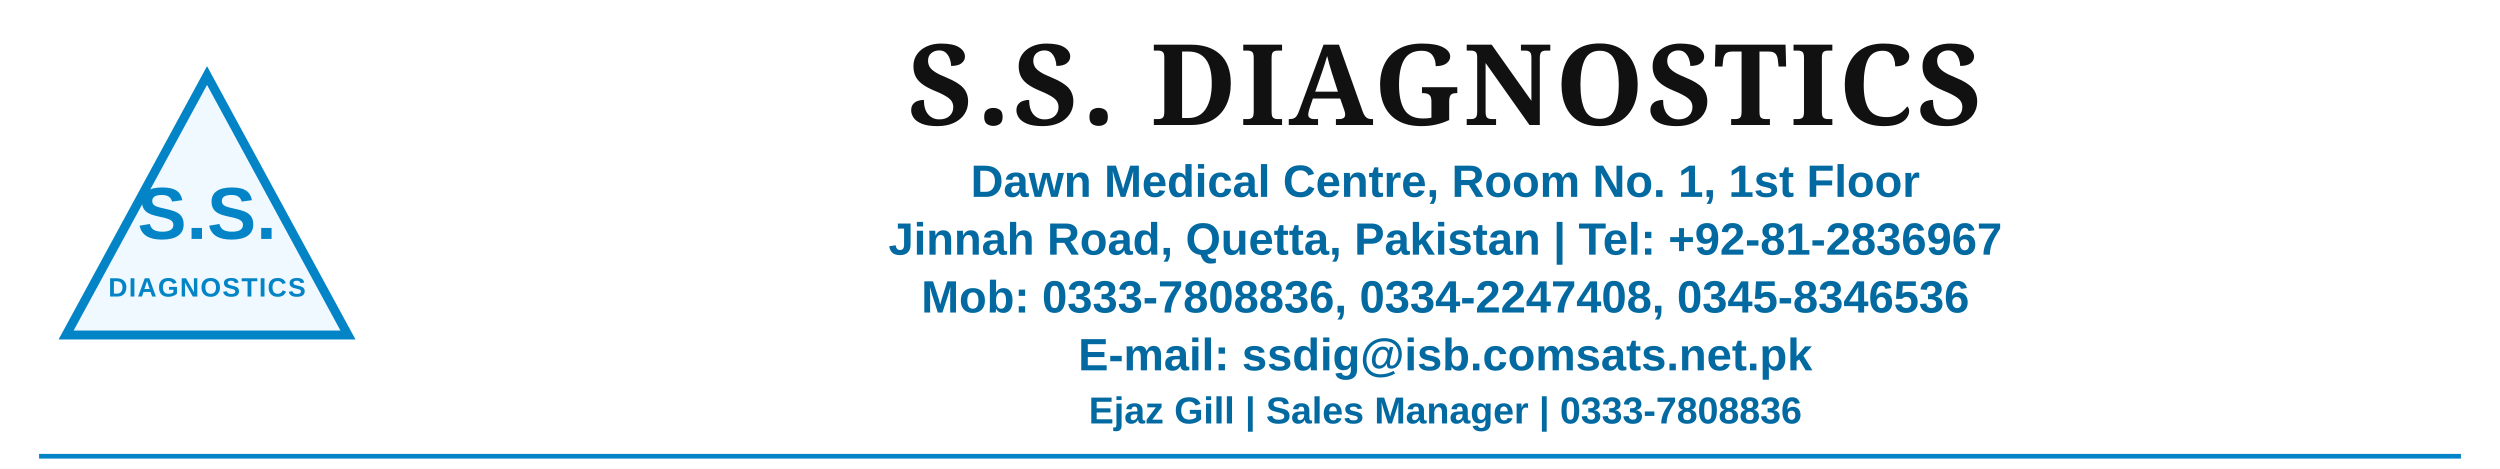
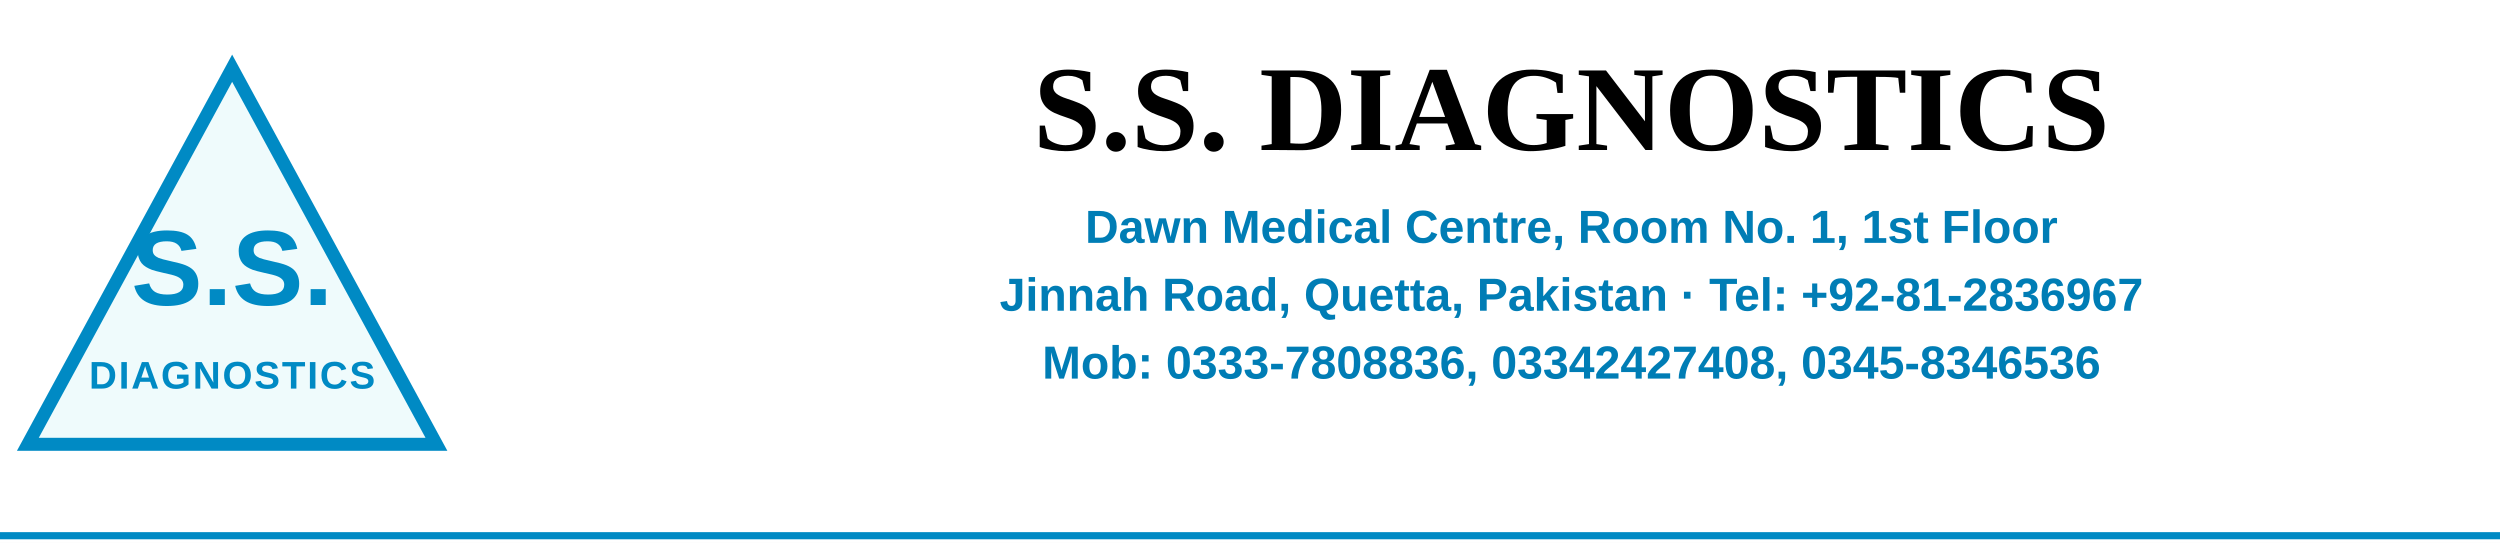
- <svg xmlns="http://www.w3.org/2000/svg" width="1600" height="300" viewBox="0 0 1600 300" role="img" aria-label="S.S. Diagnostics letterhead with Quetta address and contact details">
-   <rect width="1600" height="300" fill="white" />
-   <g transform="translate(30 34) scale(2.05)">
-     <path d="M50 7 94 88H6Z" fill="#f0f9ff" stroke="#0284c7" stroke-width="2.8" />
-     <text x="50" y="58" text-anchor="middle" fill="#0284c7" font-family="Arial,sans-serif" font-size="23" font-weight="700">S.S.</text>
-     <text x="50" y="76" text-anchor="middle" fill="#0284c7" font-family="Arial,sans-serif" font-size="8.3" font-weight="700" letter-spacing=".4">DIAGNOSTICS</text>
+ <svg xmlns="http://www.w3.org/2000/svg" width="1400" height="304" viewBox="0 0 700 152" role="img" aria-label="S.S. Diagnostics letterhead with Quetta address and contact details" style="display:block;width:100%;height:auto">
+   <rect width="700" height="152" fill="#fff" />
+   <g transform="translate(0 10) scale(1.3)">
+     <path d="M50 7 94 88H6Z" fill="#effbfc" stroke="#008ac4" stroke-width="2.8" />
+     <text x="50" y="58" text-anchor="middle" fill="#008ac4" font-family="Arial, Helvetica, sans-serif" font-size="23" font-weight="700">S.S.</text>
+     <text x="50" y="76" text-anchor="middle" fill="#008ac4" font-family="Arial, Helvetica, sans-serif" font-size="8.3" font-weight="700" letter-spacing=".4">DIAGNOSTICS</text>
  </g>
  <g text-anchor="middle">
-     <text x="925" y="80" fill="#111111" font-family="Georgia,serif" font-size="72" font-weight="700" letter-spacing="2">S.S. DIAGNOSTICS</text>
-     <g fill="#0369a1" font-family="Arial,sans-serif" font-size="29" font-weight="600">
-       <text x="925" y="126">Dawn Medical Centre, Room No. 1, 1st Floor</text>
-       <text x="925" y="163">Jinnah Road, Quetta, Pakistan | Tel: +92-81-2836967</text>
-       <text x="925" y="200">Mob: 0333-7808836, 0334-2247408, 0345-8346536</text>
-       <text x="925" y="237">E-mail: ssdig@isb.comsats.net.pk</text>
-       <text x="925" y="271" font-size="24">Ejaz Gill | Sales Manager | 0333-7808836</text>
+     <text x="440" y="42" fill="#000" font-family="Georgia, Times New Roman, serif" font-size="34" font-weight="700">S.S. DIAGNOSTICS</text>
+     <g fill="#007db5" font-family="Arial, Helvetica, sans-serif" font-size="13" font-weight="700">
+       <text x="440" y="68">Dawn Medical Centre, Room No. 1, 1st Floor</text>
+       <text x="440" y="87">Jinnah Road, Quetta, Pakistan · Tel: +92-81-2836967</text>
+       <text x="440" y="106">Mob: 0333-7808836, 03342427408, 0345-8346536</text>
    </g>
  </g>
-   <path d="M25 292H1575" stroke="#0284c7" stroke-width="3" />
+   <path d="M0 150H700" stroke="#008ac4" stroke-width="2" />
</svg>
